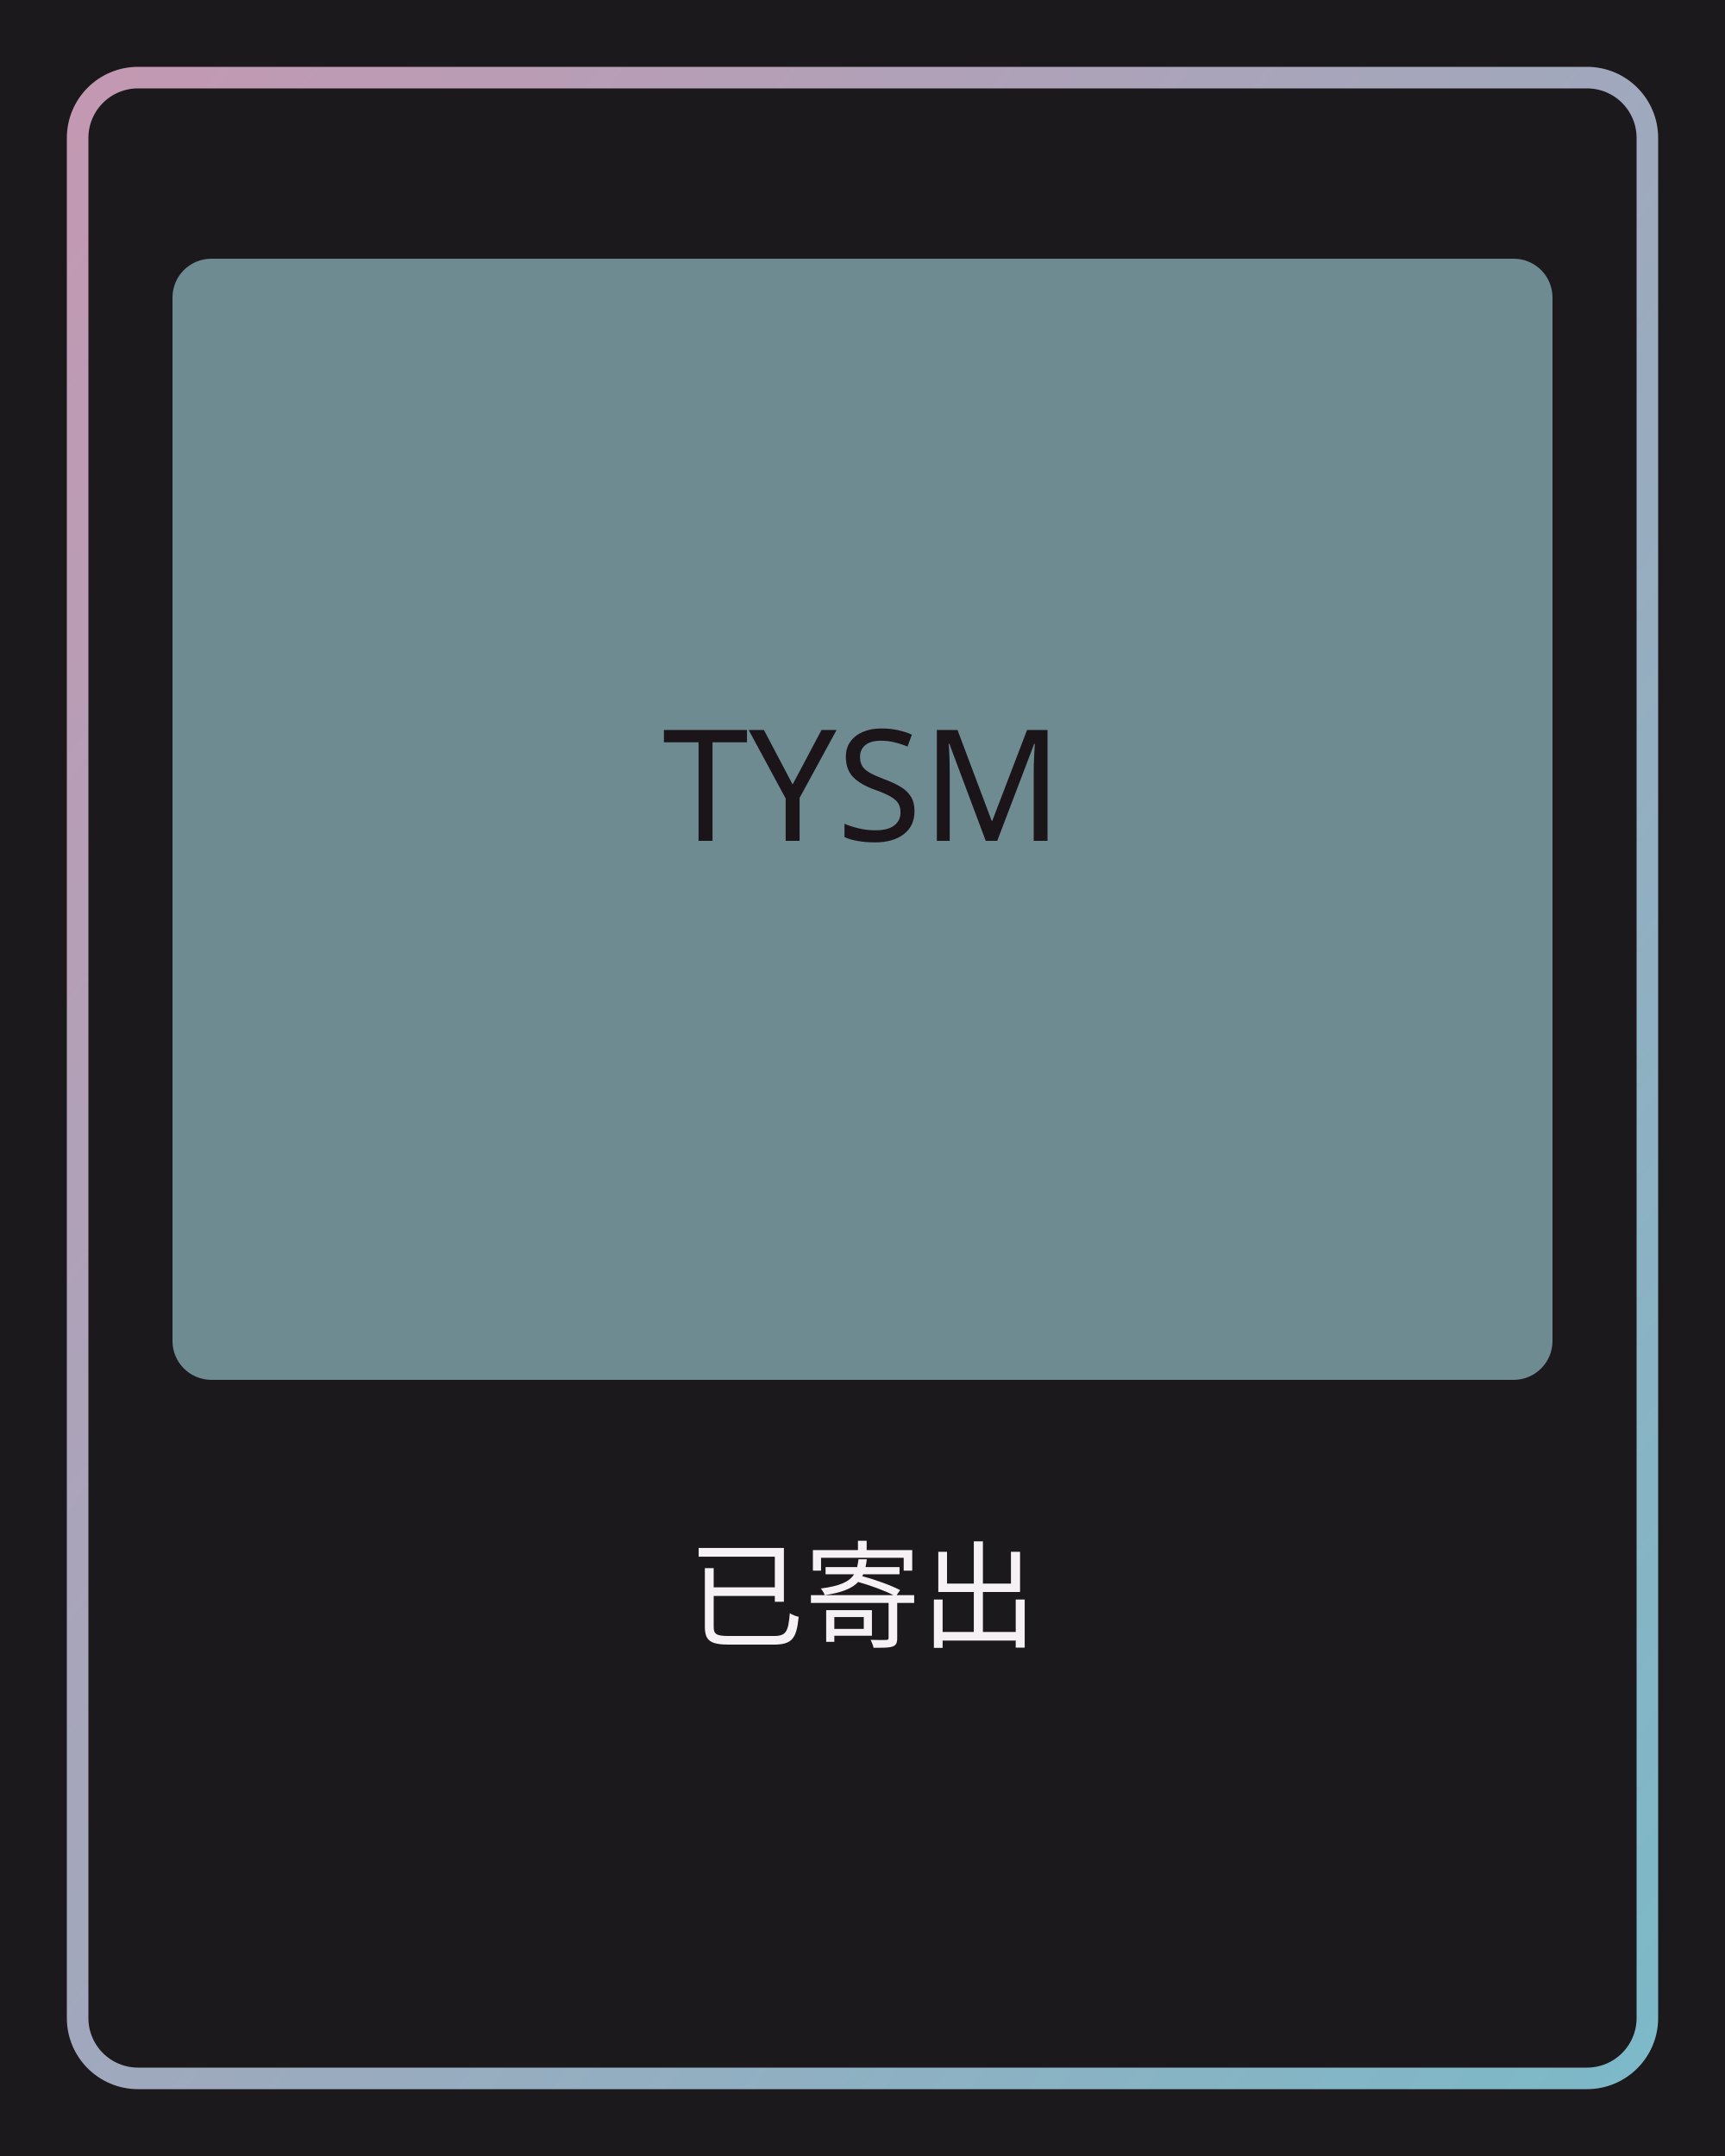
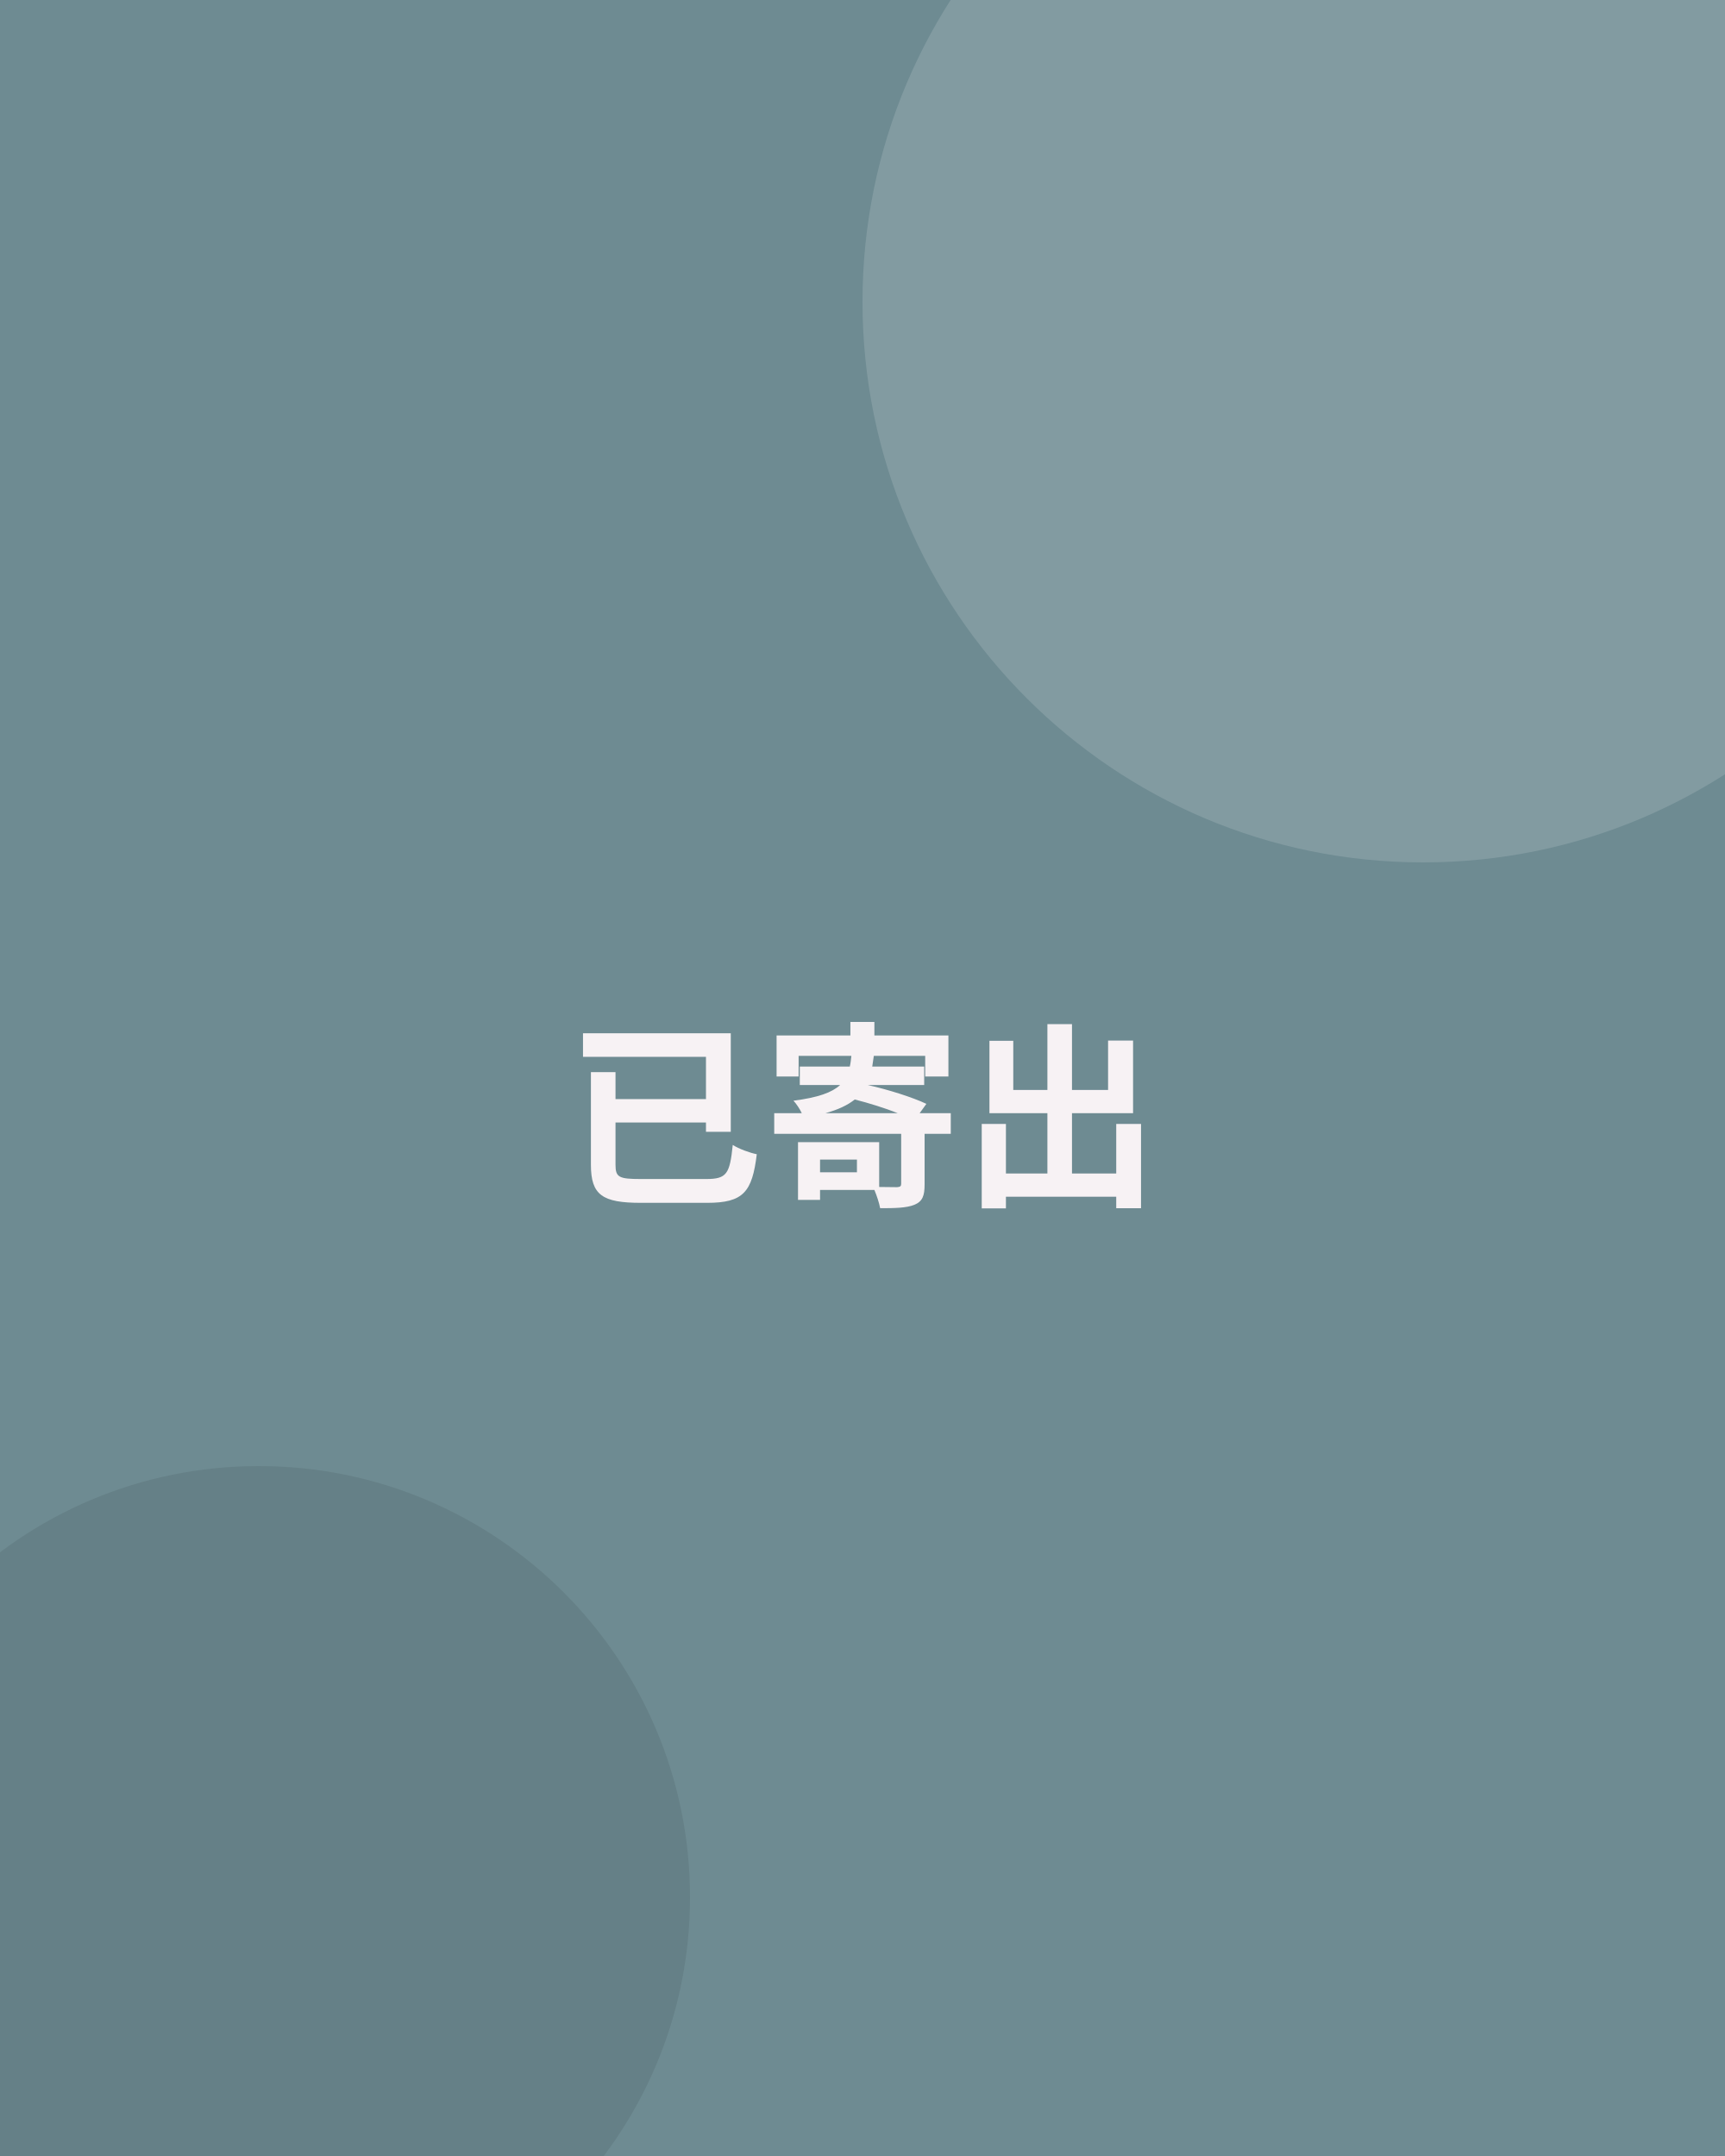
<svg xmlns="http://www.w3.org/2000/svg" width="800" height="1000" viewBox="0 0 800 1000">
-   <defs>
-     <linearGradient id="g" x1="0" y1="0" x2="1" y2="1">
-       <stop offset="0" stop-color="#C498B2" />
-       <stop offset="1" stop-color="#7CB9C8" />
-     </linearGradient>
-   </defs>
-   <rect width="800" height="1000" fill="#1C191C" />
-   <rect x="36" y="36" width="728" height="928" rx="28" fill="none" stroke="url(#g)" stroke-width="10" />
-   <rect x="80" y="120" width="640" height="520" rx="18" fill="#6E8B92" />
-   <text x="400" y="390" text-anchor="middle" fill="#1b1418" font-size="72" font-family="sans-serif">TYSM</text>
-   <text x="400" y="760" text-anchor="middle" fill="#F6F1F4" font-size="54" font-family="sans-serif">已寄出</text>
+   <rect width="800" height="1000" fill="#6E8B92" />
+   <circle cx="660" cy="140" r="260" fill="#ffffff" opacity="0.14" />
+   <circle cx="120" cy="880" r="200" fill="#000000" opacity="0.08" />
+   <text x="400" y="520" text-anchor="middle" dominant-baseline="middle" fill="#F7F2F4" font-size="92" font-family="sans-serif" font-weight="700">已寄出</text>
</svg>
